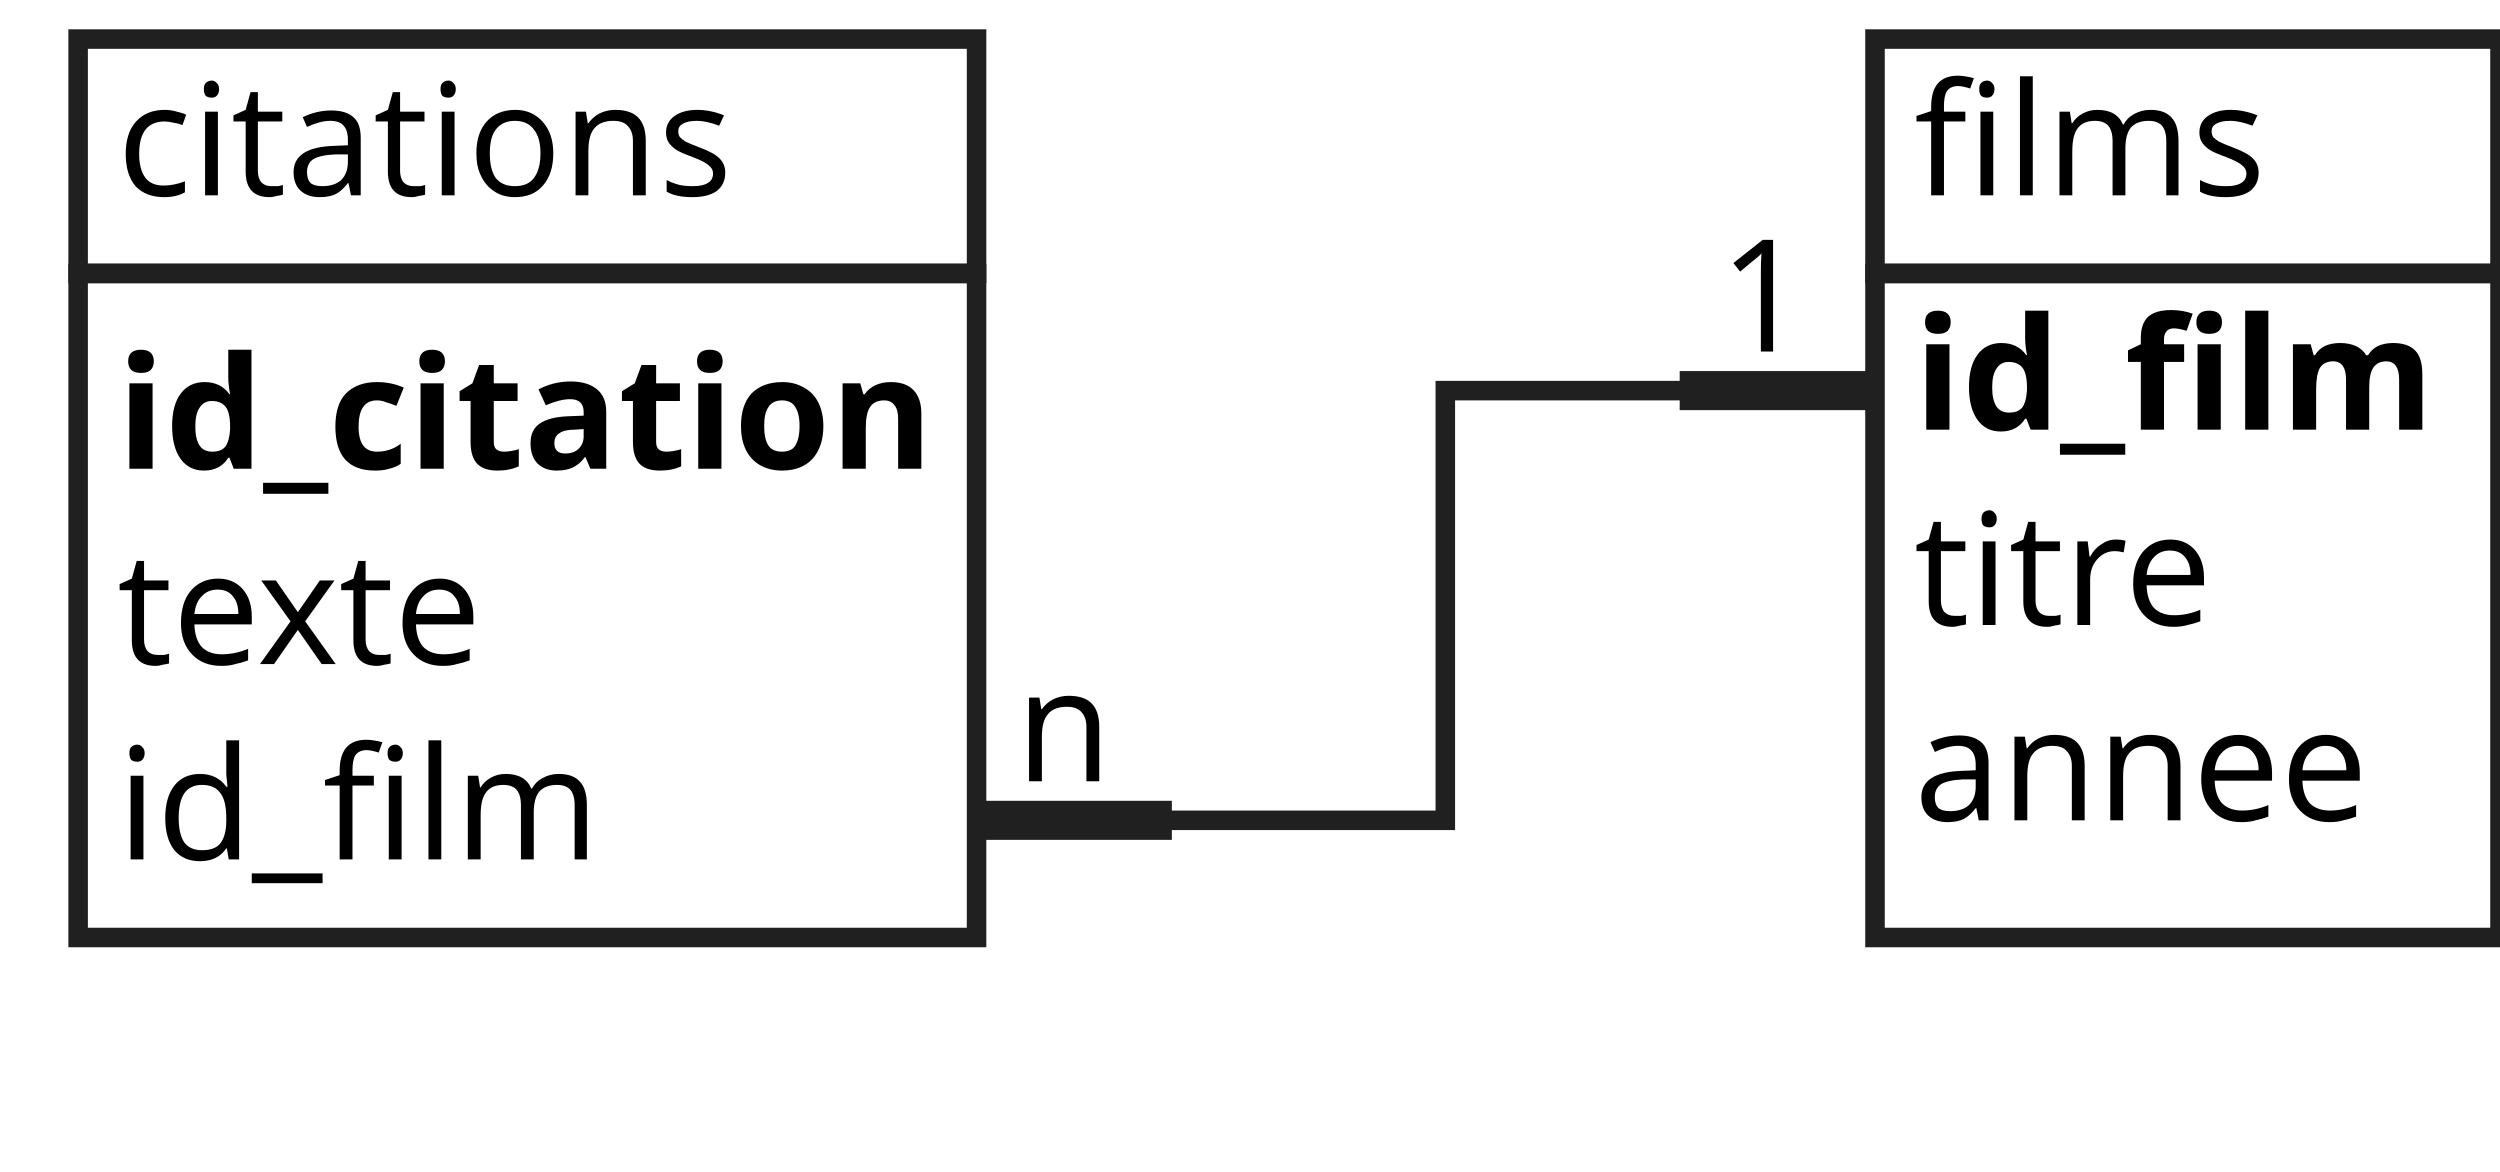
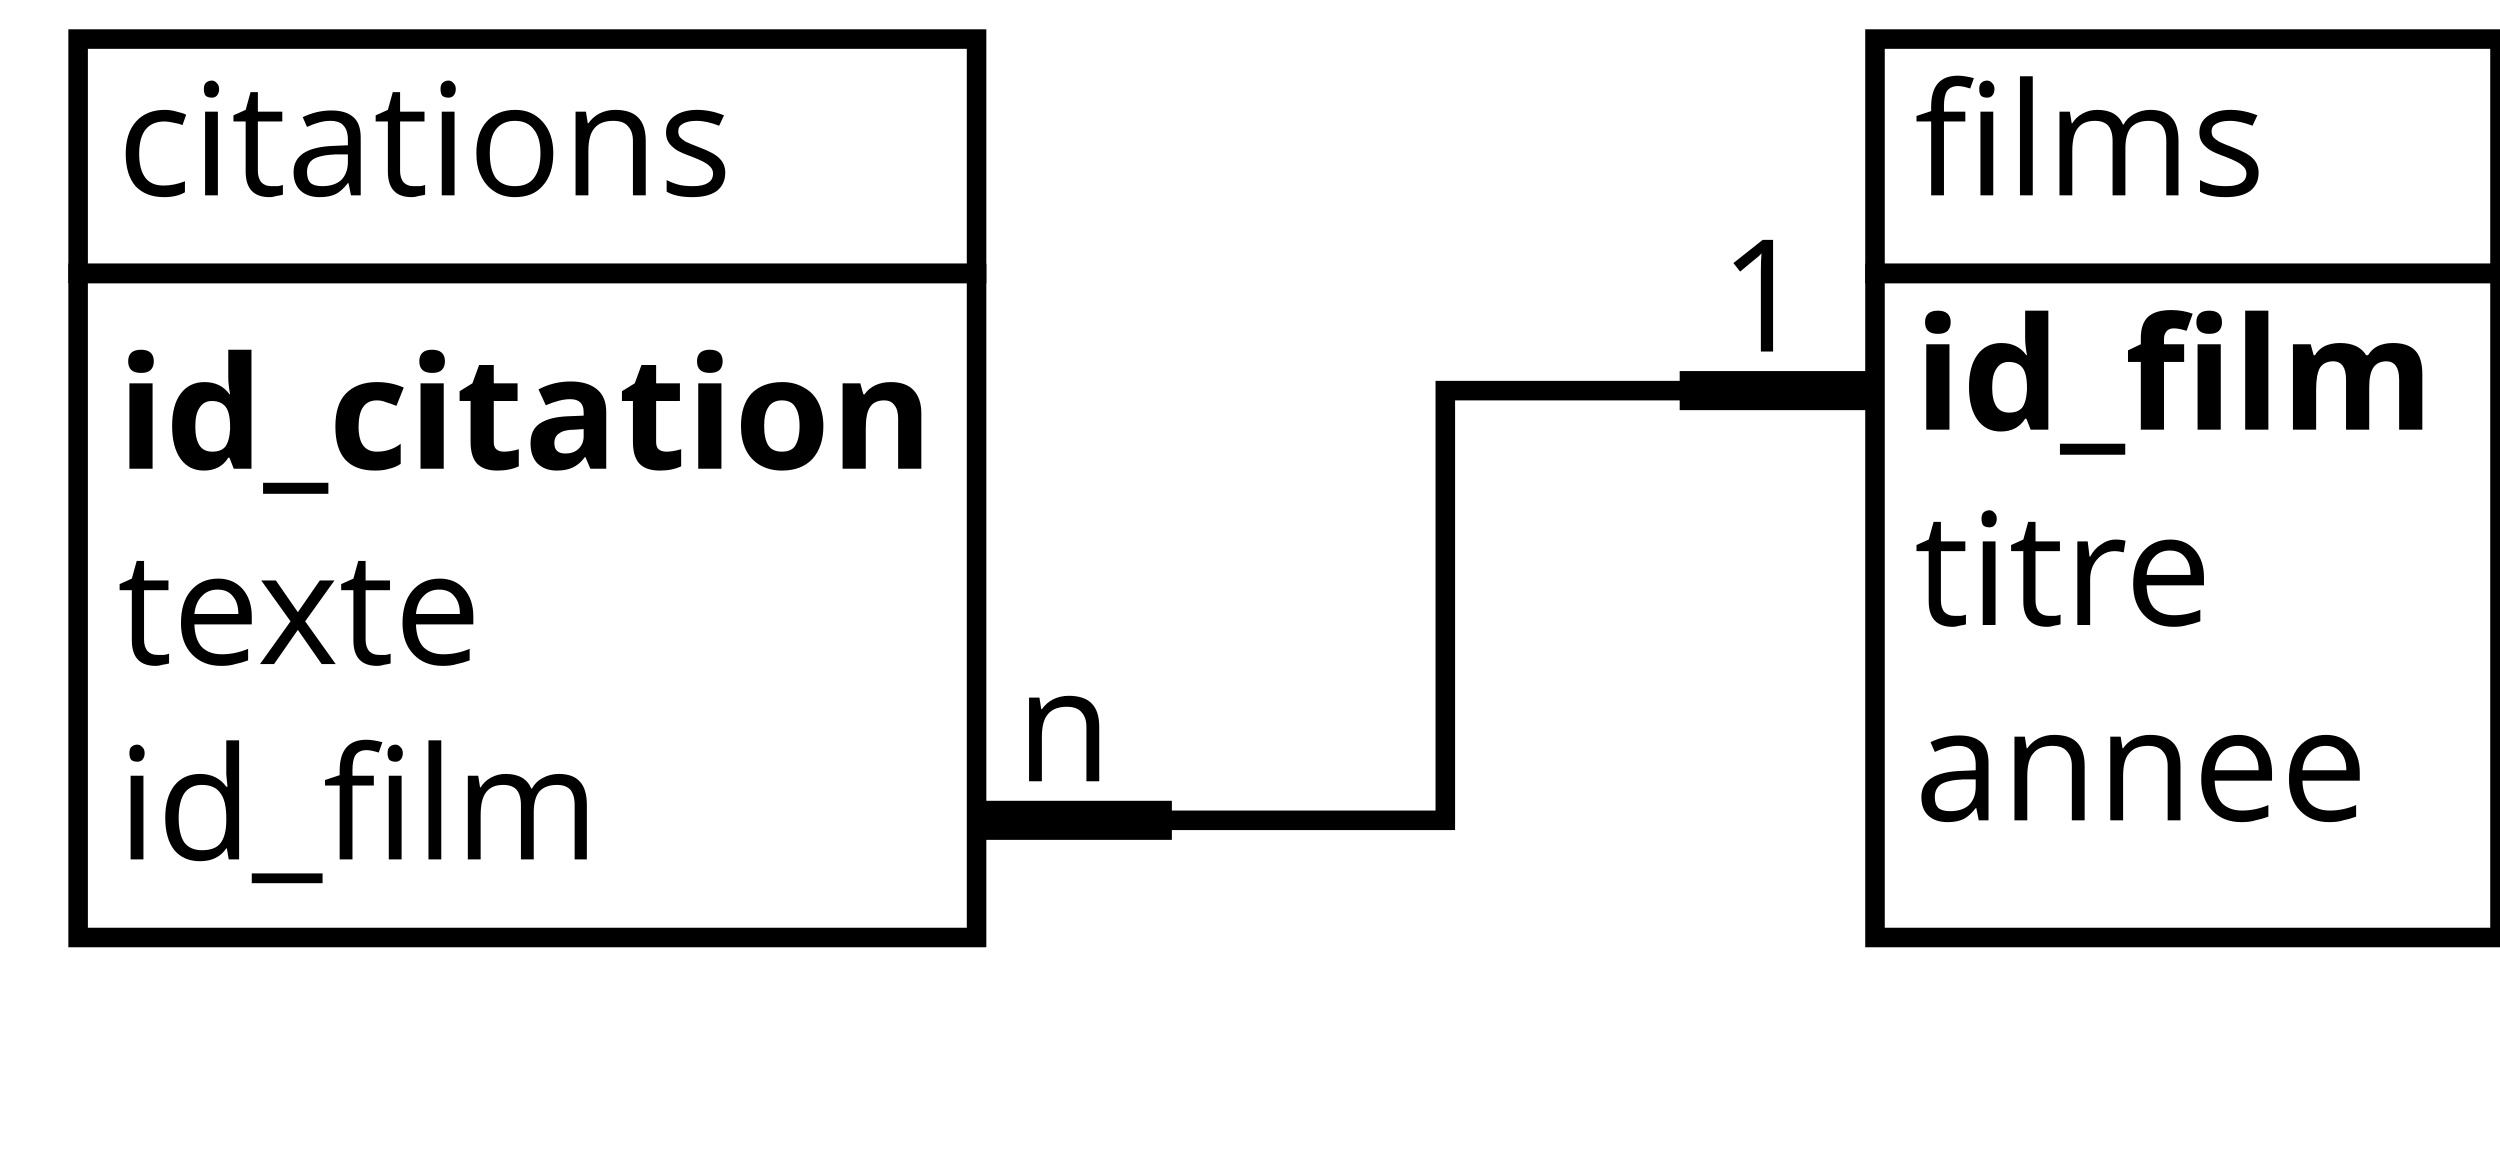
<svg xmlns="http://www.w3.org/2000/svg" version="1.1" viewBox="0 0 64 30">
  <defs>
    <marker id="markerLineE" markerWidth="10" markerHeight="2" refX="10" refY="1" orient="auto">
-       <path d="M0,1 L10,1" style="stroke:#202020; stroke-width: 2;" />
+       <path d="M0,1 L10,1" style="stroke:currentColor; stroke-width: 2;" />
    </marker>
    <marker id="markerLineS" markerWidth="10" markerHeight="2" refX="0" refY="1" orient="auto">
-       <path d="M0,1 L10,1" style="stroke:#202020; stroke-width: 2;" />
+       <path d="M0,1 L10,1" style="stroke:currentColor; stroke-width: 2;" />
    </marker>
  </defs>
-   <rect x="2" y="1" height="6" width="23" style="stroke:#202020; fill: none; stroke-width: 0.5;" />
-   <rect x="2" y="7" height="17" width="23" style="stroke:#202020; fill: none; stroke-width: 0.5;" />
-   <rect x="48" y="1" height="6" width="16" style="stroke:#202020; fill: none; stroke-width: 0.5;" />
-   <rect x="48" y="7" height="17" width="16" style="stroke:#202020; fill: none; stroke-width: 0.5;" />
+   <rect x="2" y="1" height="6" width="23" style="stroke:currentColor; fill: none; stroke-width: 0.5;" />
+   <rect x="2" y="7" height="17" width="23" style="stroke:currentColor; fill: none; stroke-width: 0.5;" />
+   <rect x="48" y="1" height="6" width="16" style="stroke:currentColor; fill: none; stroke-width: 0.5;" />
+   <rect x="48" y="7" height="17" width="16" style="stroke:currentColor; fill: none; stroke-width: 0.5;" />
  <text x="3" y="5" style="font-family: 'open sans'; font-size: 4px">citations</text>
  <text x="3" y="12" style="font-family: 'open sans'; font-size: 4px; font-weight: bold;">id_citation</text>
  <text x="3" y="17" style="font-family: 'open sans'; font-size: 4px">texte</text>
  <text x="3" y="22" style="font-family: 'open sans'; font-size: 4px">id_film</text>
  <text x="49" y="5" style="font-family: 'open sans'; font-size: 4px">films</text>
  <text x="49" y="11" style="font-family: 'open sans'; font-size: 4px; font-weight: bold;">id_film</text>
  <text x="49" y="16" style="font-family: 'open sans'; font-size: 4px">titre</text>
  <text x="49" y="21" style="font-family: 'open sans'; font-size: 4px">annee</text>
-   <path d="M25,21 L37,21 L37,10 L48,10" style="stroke:#202020; fill: none; stroke-width: 0.5;marker-start: url(#markerLineS);marker-end: url(#markerLineE);" />
+   <path d="M25,21 L37,21 L37,10 L48,10" style="stroke:currentColor; fill: none; stroke-width: 0.5;marker-start: url(#markerLineS);marker-end: url(#markerLineE);" />
  <text x="26" y="20" style="font-family: 'open sans'; font-size: 4px">n</text>
  <text x="44" y="9" style="font-family: 'open sans'; font-size: 4px">1</text>
</svg>
